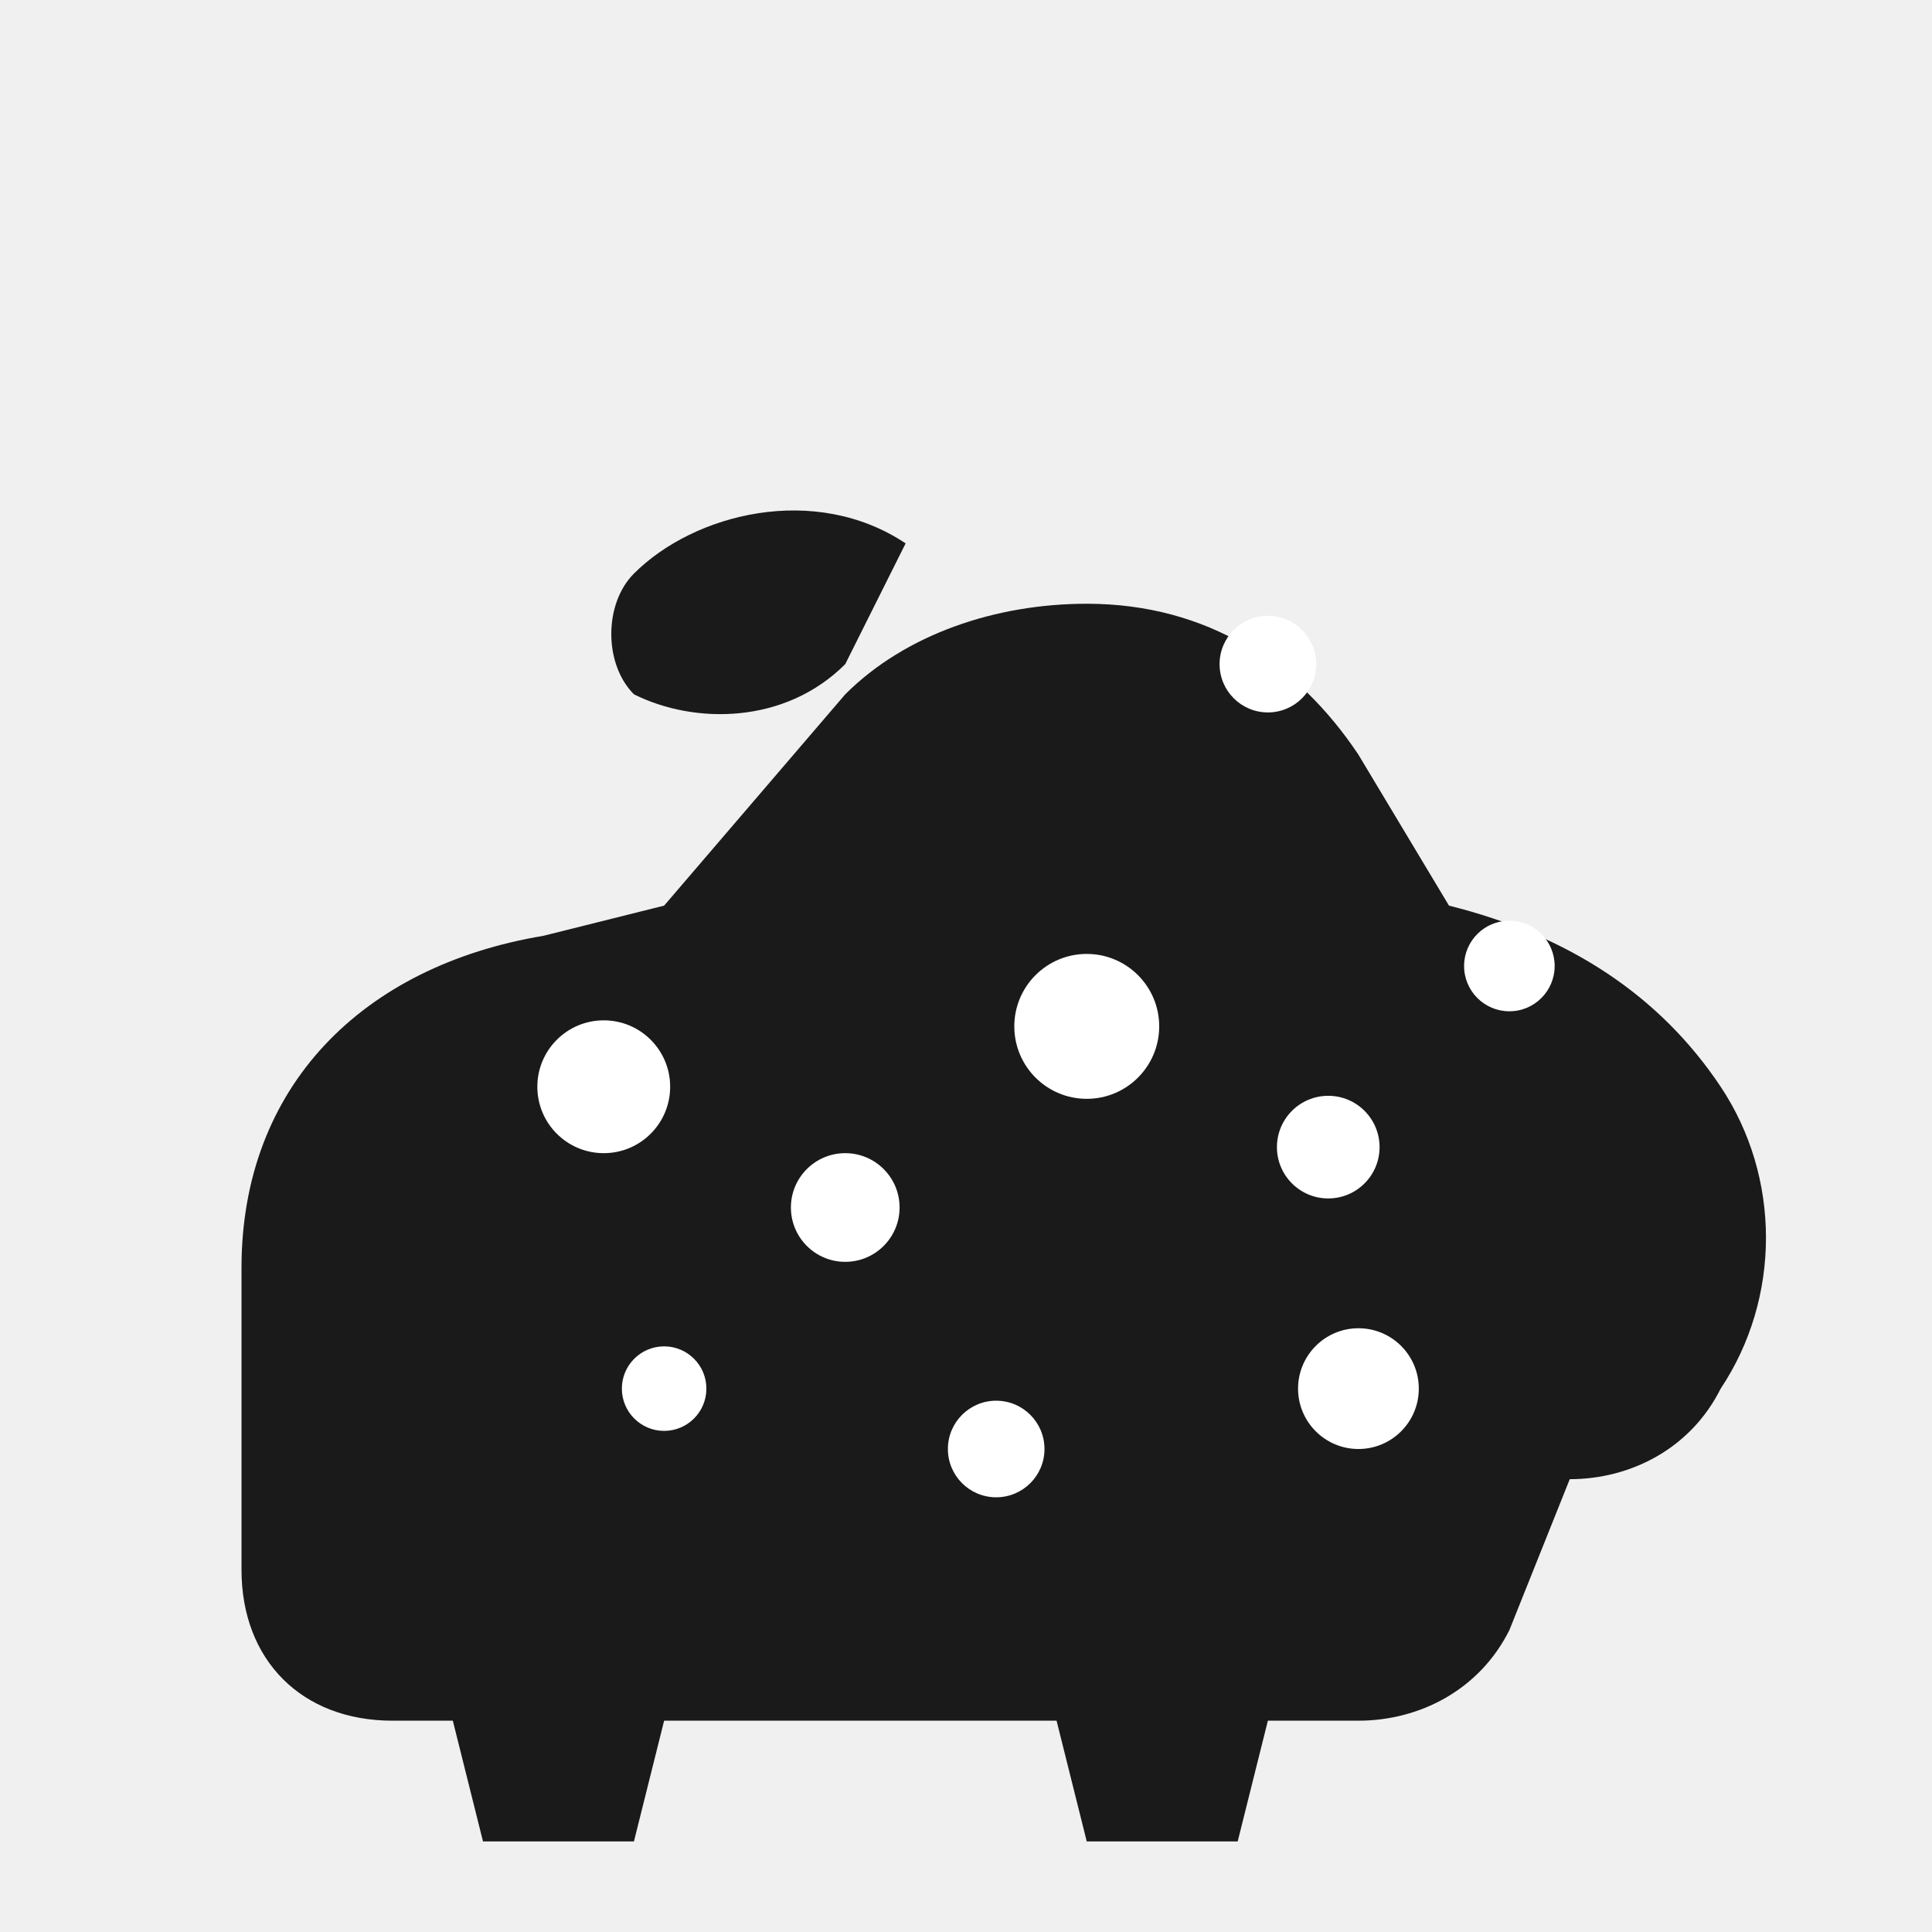
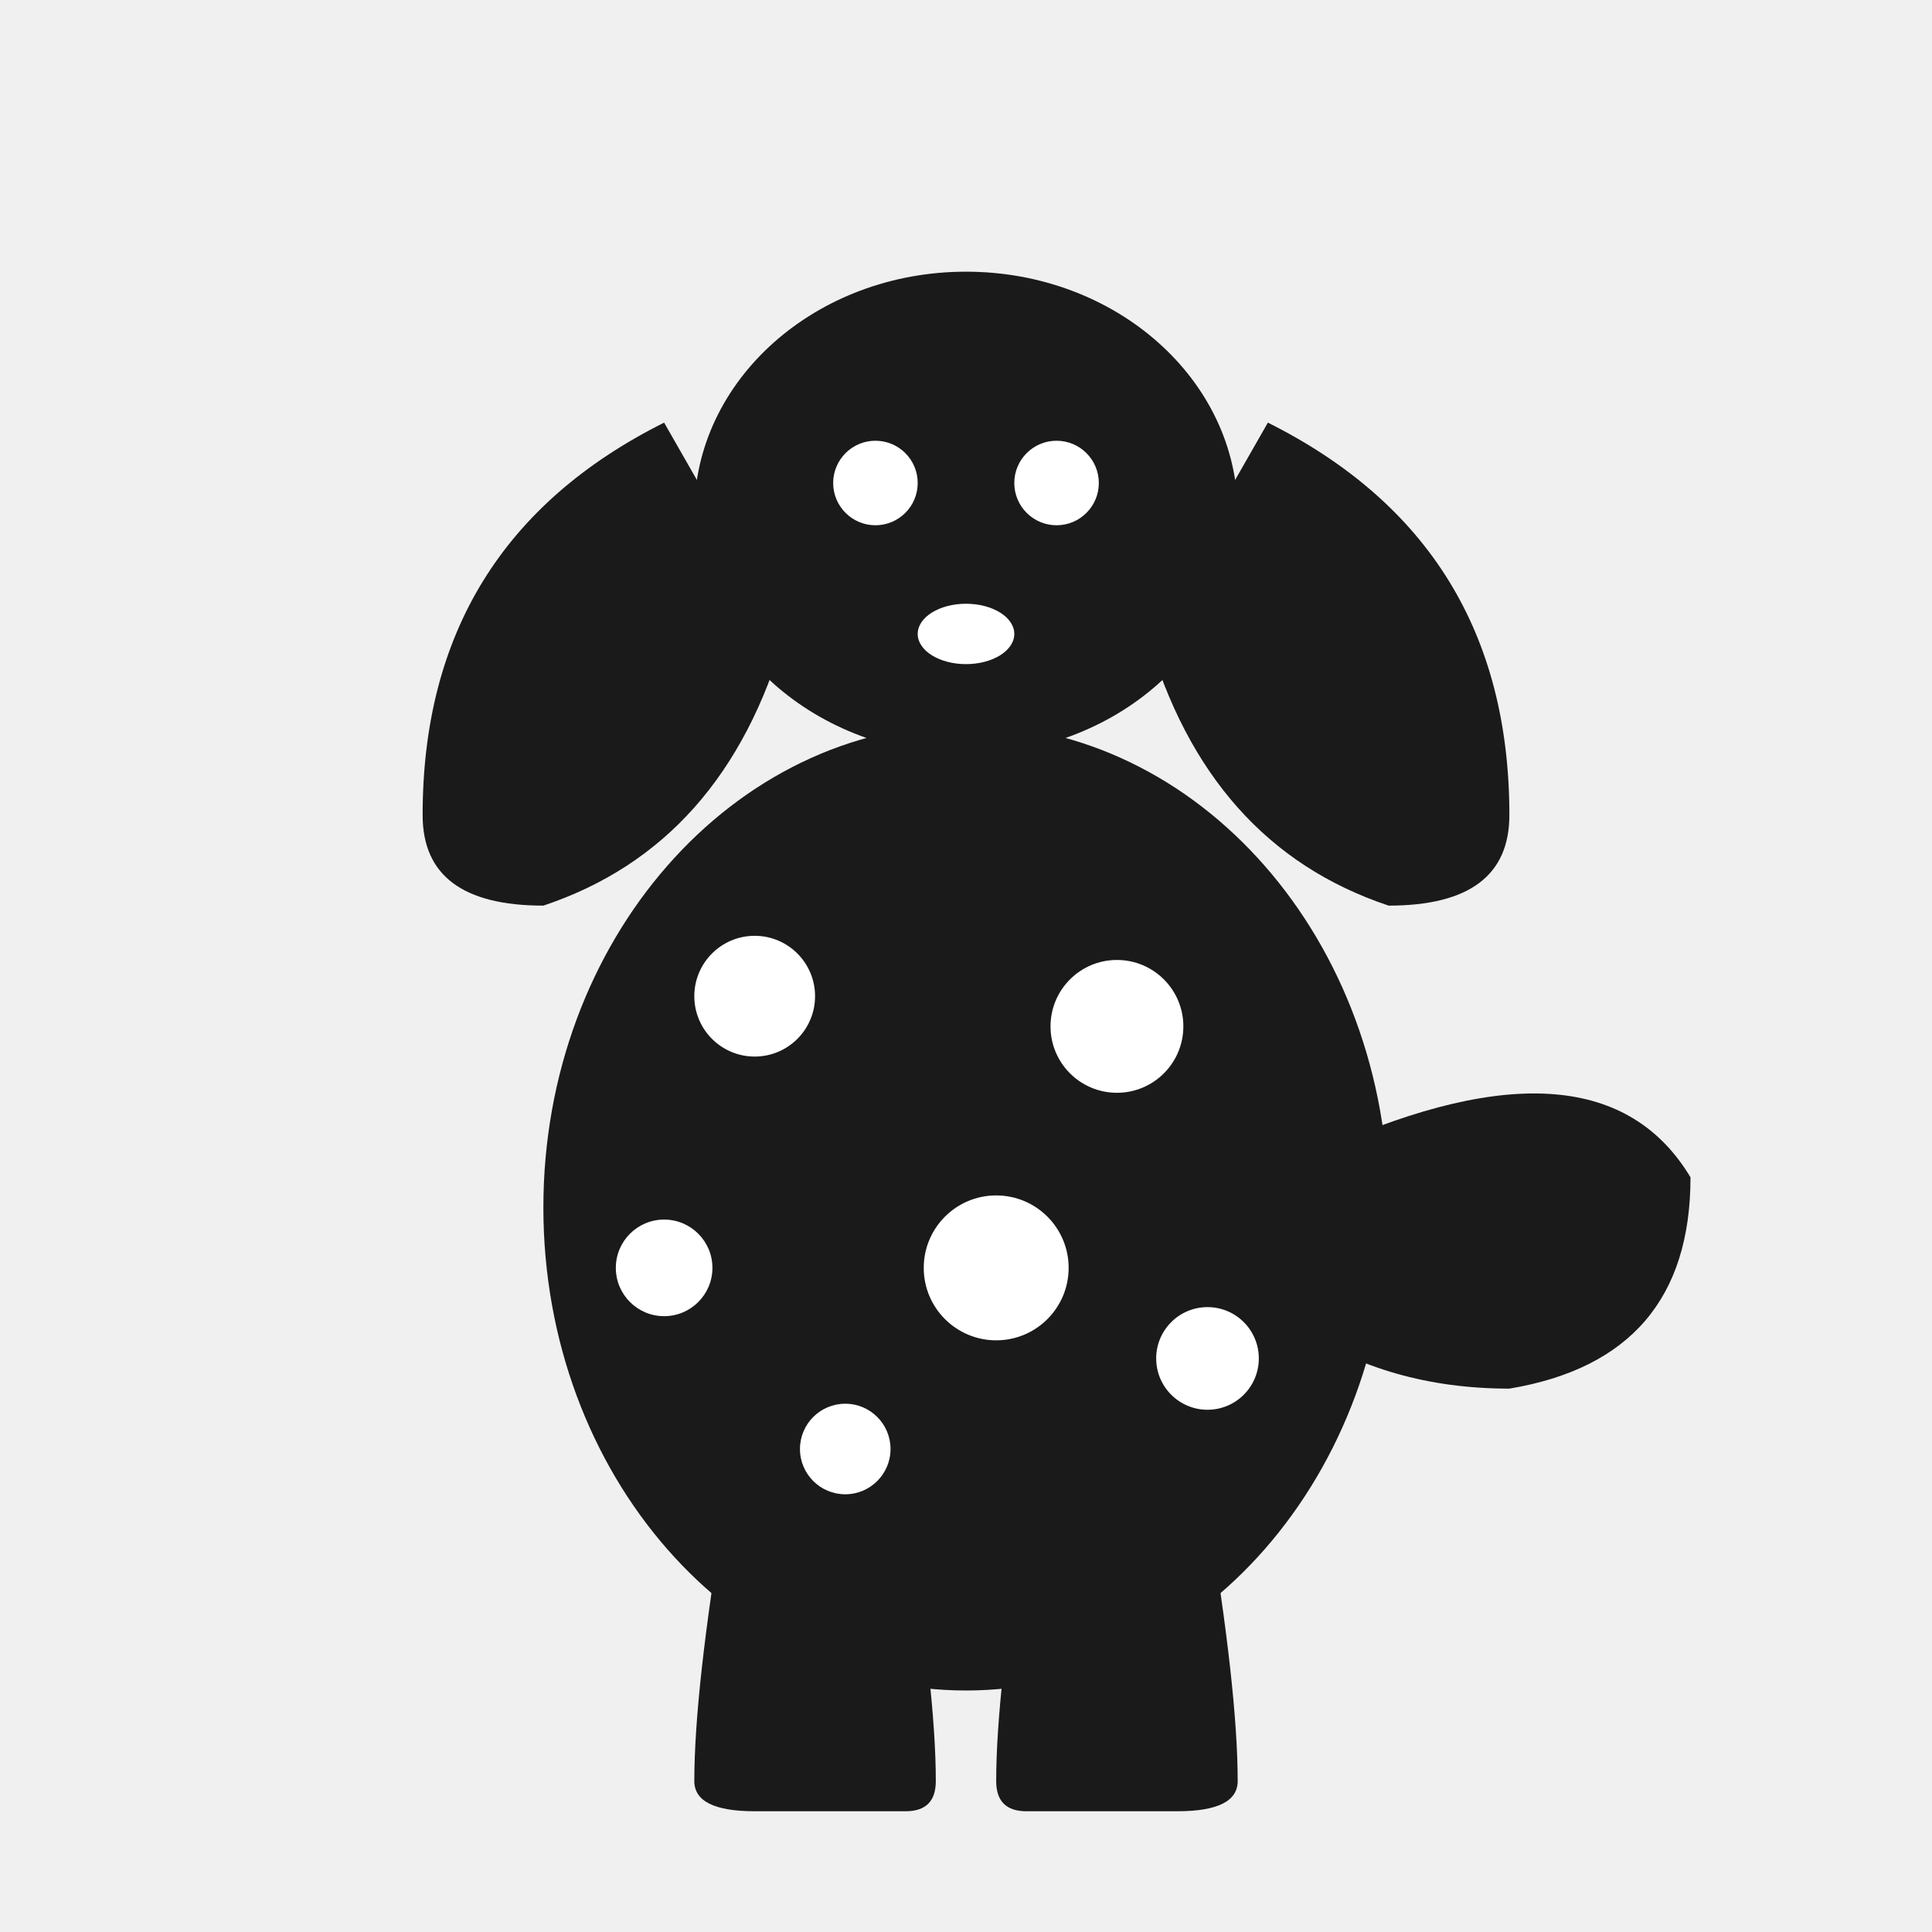
- <svg xmlns="http://www.w3.org/2000/svg" viewBox="0 0 64 64" role="img" aria-label="Spot dalmatian">
-   <path fill="#1a1a1a" d="M8 42c0-6 4-10 10-11l4-1 6-7c2-2 5-3 8-3 4 0 7 2 9 5l3 5c4 1 7 3 9 6 2 3 2 7 0 10-1 2-3 3-5 3l-2 5c-1 2-3 3-5 3h-3l-1 4h-5l-1-4H22l-1 4h-5l-1-4h-2c-3 0-5-2-5-5z" />
-   <path fill="#1a1a1a" d="M30 18c-3-2-7-1-9 1-1 1-1 3 0 4 2 1 5 1 7-1l2-4z" />
-   <circle cx="42" cy="22" r="1.6" fill="#fff" />
-   <circle cx="20" cy="36" r="2.2" fill="#fff" />
-   <circle cx="28" cy="40" r="1.8" fill="#fff" />
-   <circle cx="36" cy="34" r="2.4" fill="#fff" />
-   <circle cx="44" cy="38" r="1.7" fill="#fff" />
-   <circle cx="50" cy="32" r="1.5" fill="#fff" />
-   <circle cx="33" cy="48" r="1.6" fill="#fff" />
-   <circle cx="45" cy="46" r="2.0" fill="#fff" />
-   <circle cx="22" cy="46" r="1.4" fill="#fff" />
+ <svg xmlns="http://www.w3.org/2000/svg" viewBox="0 0 64 64" role="img" aria-label="Spot — dalmatian">
+   <path fill="#1a1a1a" d="M44 38 Q53 34 56 39 Q56 45 50 46 Q46 46 43 44 Z" />
+   <ellipse cx="32" cy="40" rx="14" ry="16" fill="#1a1a1a" />
+   <path fill="#1a1a1a" d="M24 50 Q23 56 23 59 Q23 60 25 60 L30 60 Q31 60 31 59 Q31 56 30 50 Z" />
+   <path fill="#1a1a1a" d="M34 50 Q33 56 33 59 Q33 60 34 60 L39 60 Q41 60 41 59 Q41 56 40 50 Z" />
+   <ellipse cx="32" cy="17" rx="9" ry="8" fill="#1a1a1a" />
+   <path fill="#1a1a1a" d="M22 14 Q14 18 14 27 Q14 30 18 30 Q24 28 26 21 Z" />
+   <path fill="#1a1a1a" d="M42 14 Q50 18 50 27 Q50 30 46 30 Q40 28 38 21 Z" />
+   <circle cx="29" cy="16" r="1.4" fill="#fff" />
+   <circle cx="35" cy="16" r="1.4" fill="#fff" />
+   <ellipse cx="32" cy="21" rx="1.6" ry="1" fill="#fff" />
+   <circle cx="25" cy="33" r="2.0" fill="#fff" />
+   <circle cx="37" cy="34" r="2.2" fill="#fff" />
+   <circle cx="22" cy="42" r="1.6" fill="#fff" />
+   <circle cx="33" cy="42" r="2.4" fill="#fff" />
+   <circle cx="40" cy="45" r="1.7" fill="#fff" />
+   <circle cx="28" cy="48" r="1.5" fill="#fff" />
</svg>
